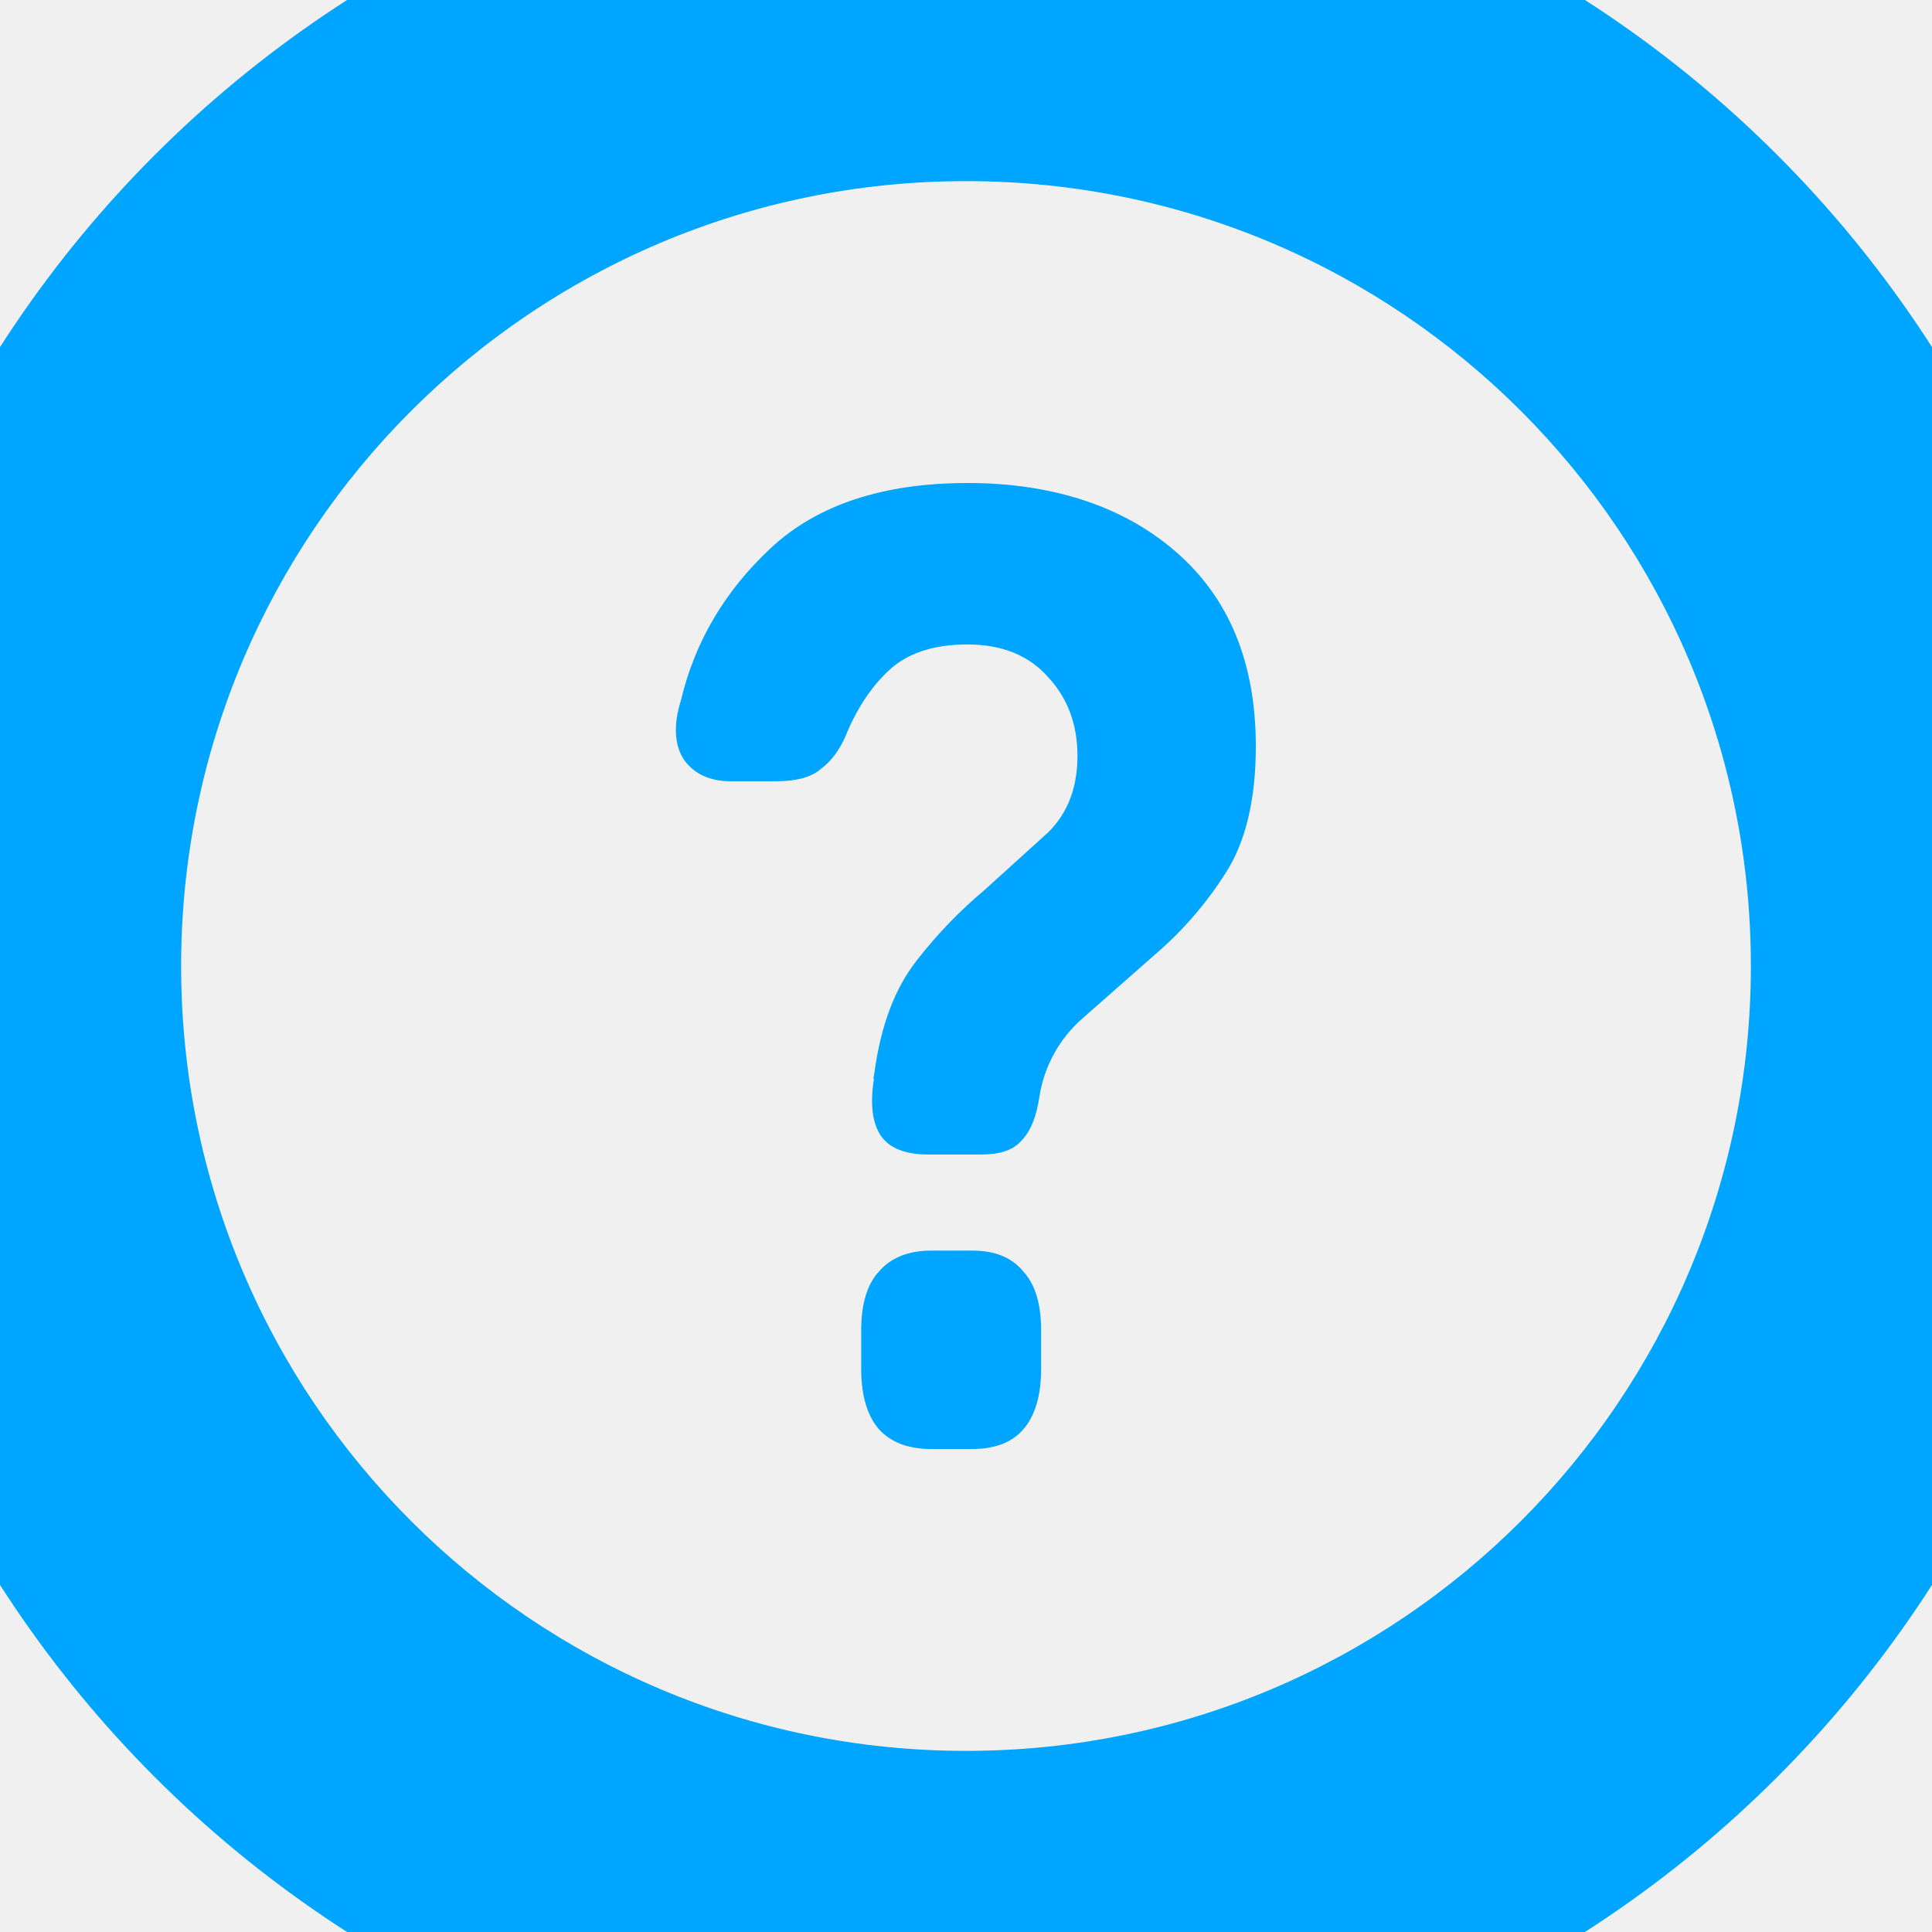
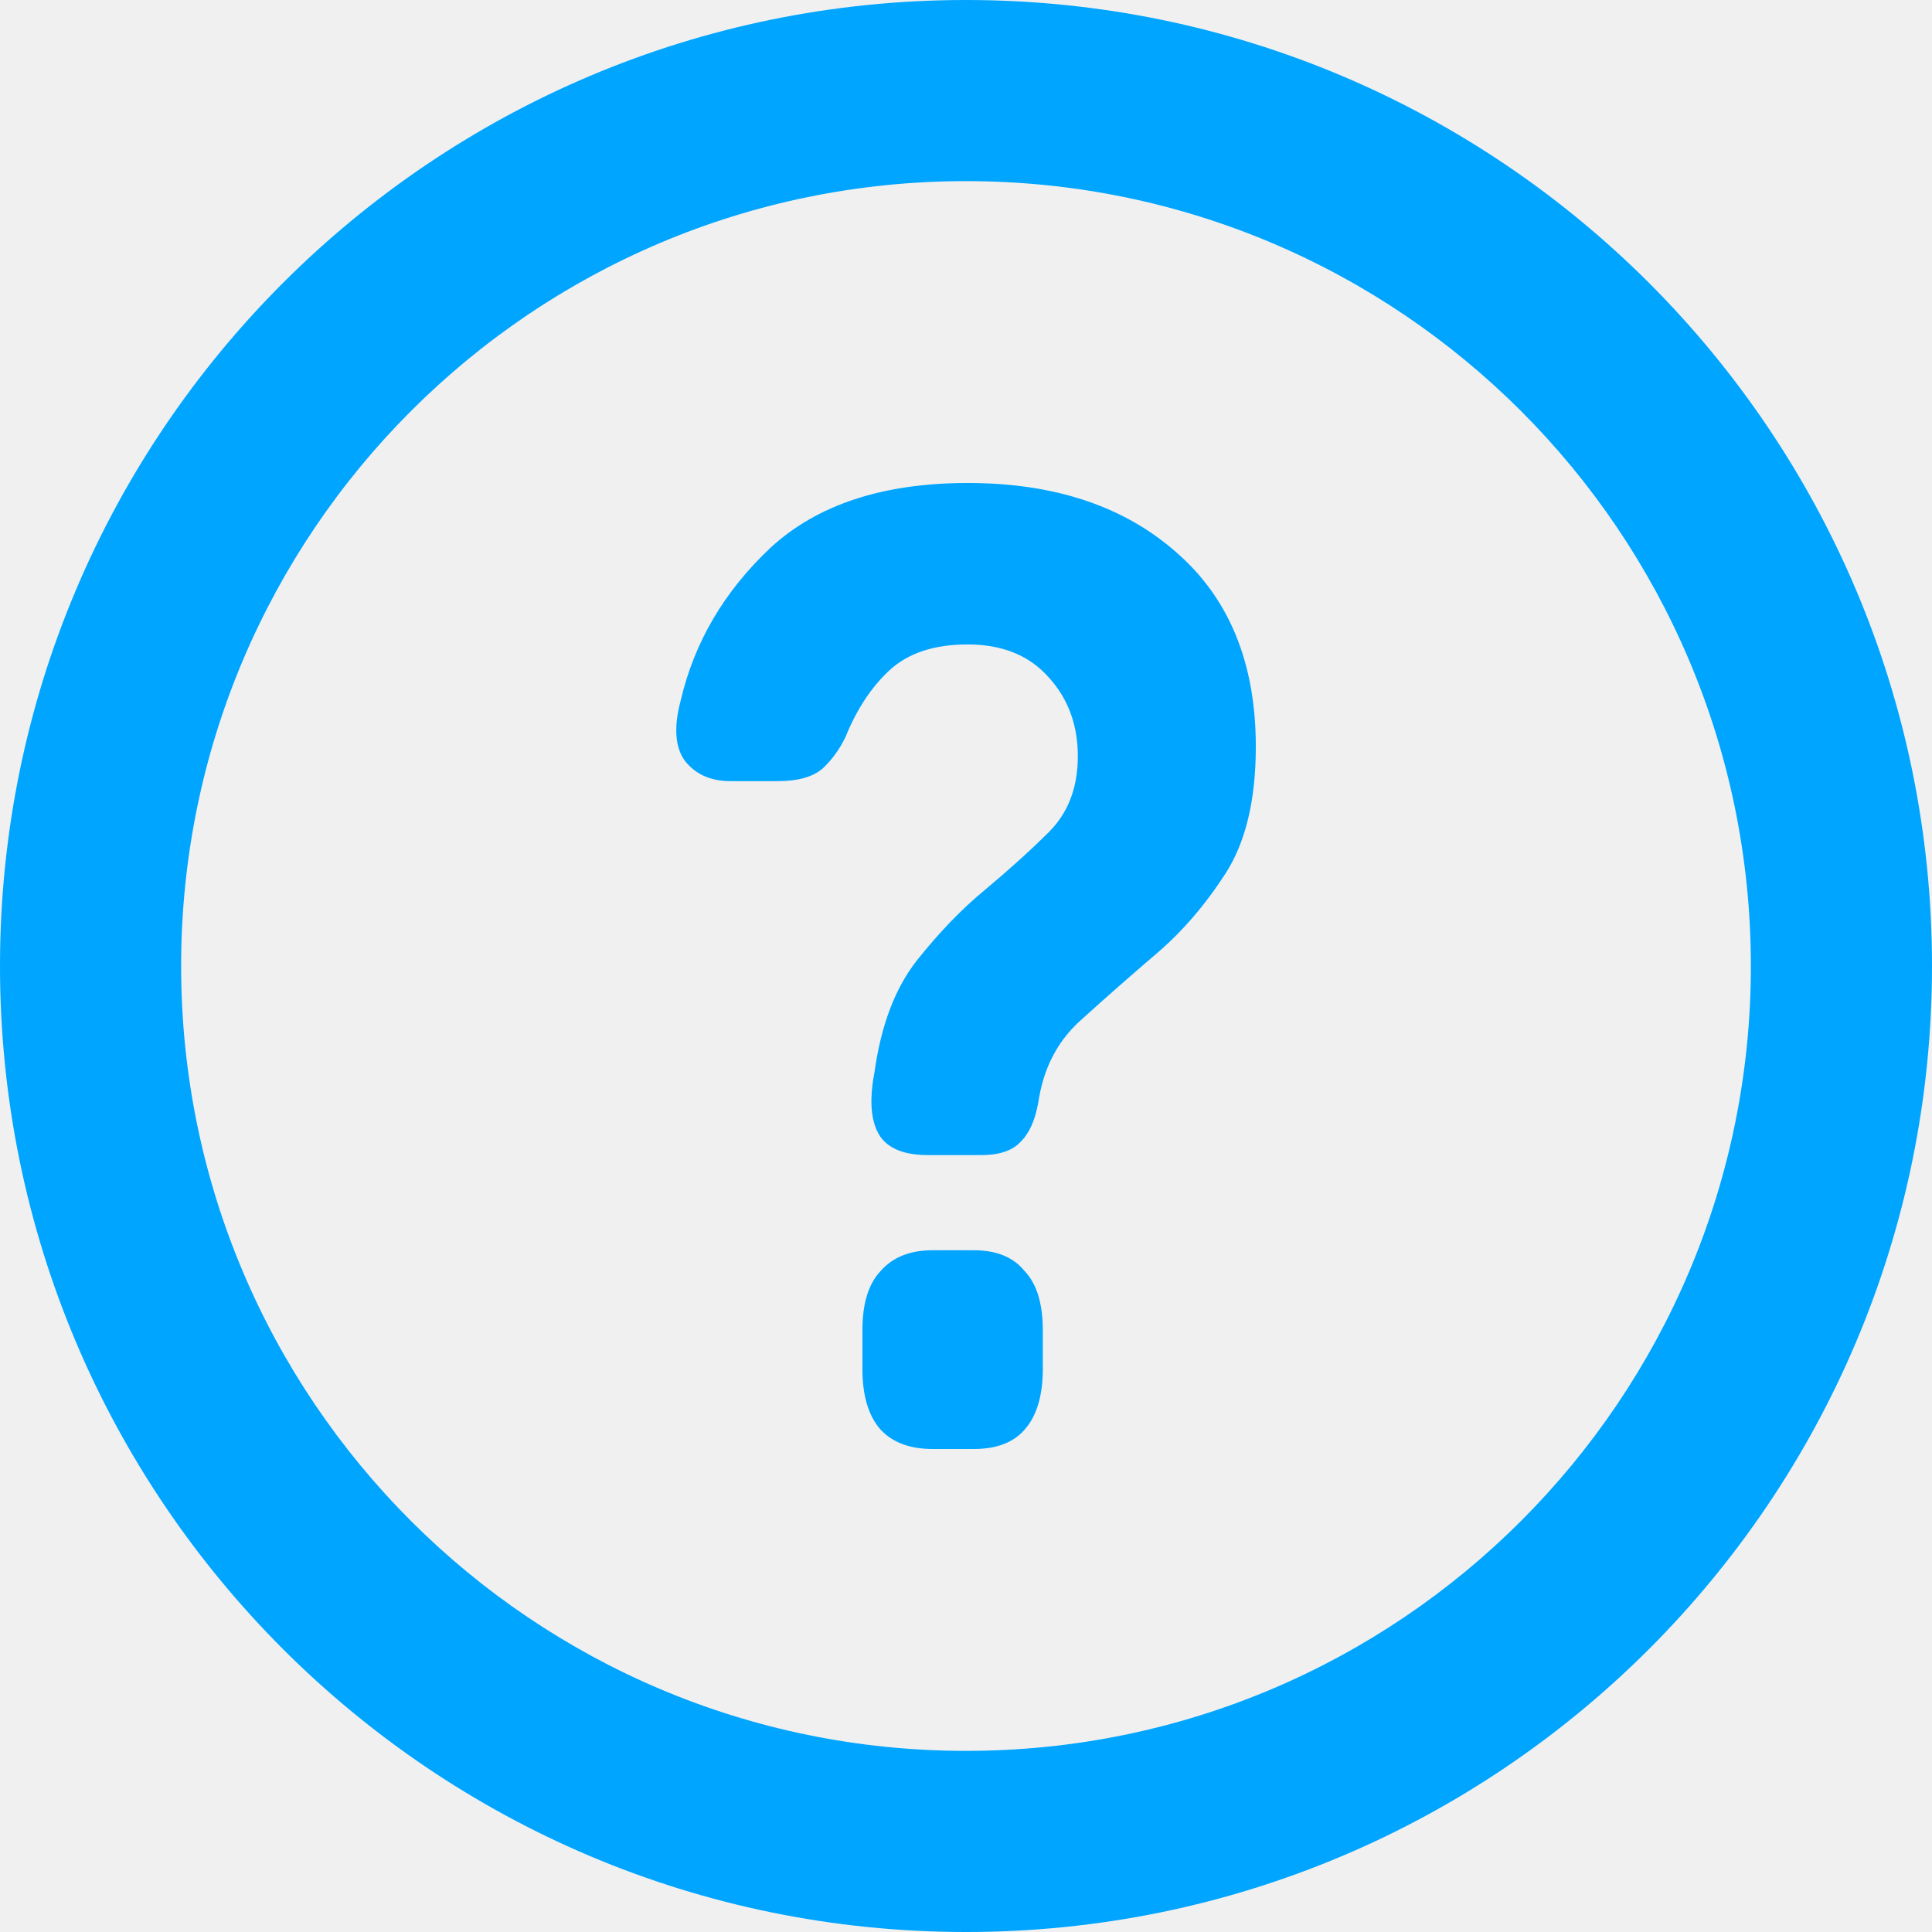
- <svg xmlns="http://www.w3.org/2000/svg" xmlns:xlink="http://www.w3.org/1999/xlink" width="16" height="16">
-   <g transform="translate(-3994 273)">
-     <mask id="A">
-       <use xlink:href="#B" fill="#fff" x="3994" y="-273" />
-     </mask>
-     <g>
-       <use xlink:href="#C" fill="#00a5ff" x="3994" y="-273" />
+ <svg xmlns="http://www.w3.org/2000/svg" xmlns:xlink="http://www.w3.org/1999/xlink" width="16" height="16" viewBox="0 0 16 16" version="1.1">
+   <g id="Canvas" transform="translate(-3994 273)">
+     <g id="help-icon">
+       <g id="Group 26">
+         <g id="Ellipse">
+           <mask id="mask0_outline_ins">
+             <use xlink:href="#path0_fill" fill="white" transform="translate(3994 -273)" />
+           </mask>
+           <g mask="url(#mask0_outline_ins)">
+             <use xlink:href="#path1_stroke_2x" transform="translate(3994 -273)" fill="#00A5FF" />
+           </g>
+         </g>
+       </g>
+       <g id="?">
+         <use xlink:href="#path2_fill" transform="translate(3999.6 -269)" fill="#00A5FF" />
+       </g>
    </g>
-     <use xlink:href="#D" fill="#00a5ff" x="3999.6" y="-269" />
  </g>
  <defs>
-     <path id="B" d="M16 8A8 8 0 1 1 0 8a8 8 0 1 1 16 0z" />
-     <path id="C" d="M14.5 8A6.5 6.5 0 0 1 8 14.5v3A9.5 9.5 0 0 0 17.5 8h-3zM8 14.5A6.5 6.5 0 0 1 1.5 8h-3A9.5 9.5 0 0 0 8 17.5v-3zM1.5 8A6.5 6.5 0 0 1 8 1.5v-3A9.5 9.5 0 0 0-1.5 8h3zM8 1.5A6.5 6.5 0 0 1 14.5 8h3A9.5 9.5 0 0 0 8-1.5v3z" />
-     <path id="D" d="M1.632 4.937l.01-.057c.053-.39.17-.697.35-.926a3.82 3.82 0 0 1 .561-.583l.53-.48c.16-.16.24-.37.24-.63s-.08-.476-.24-.65c-.16-.183-.384-.274-.672-.274-.28 0-.498.072-.652.217-.147.137-.267.32-.36.55-.047.1-.1.187-.2.263-.08.07-.204.103-.37.103H.45c-.167 0-.294-.057-.38-.17-.08-.114-.1-.282-.03-.503.114-.48.36-.9.742-1.257C1.168.18 1.713 0 2.414 0c.715 0 1.3.2 1.724.57.44.38.662.918.662 1.61 0 .442-.084.792-.25 1.05a3.01 3.01 0 0 1-.571.663l-.61.537a1.08 1.08 0 0 0-.361.651l-.01.057c-.027.145-.077.25-.15.32-.067.07-.174.103-.32.103h-.44c-.187 0-.317-.05-.39-.15-.074-.107-.094-.267-.06-.48zm-.1 2.4v-.32c0-.22.05-.385.15-.49.1-.114.244-.17.43-.17h.34c.187 0 .327.057.42.17.1.107.15.27.15.49v.32c0 .22-.05.39-.15.503-.094.107-.234.16-.42.16h-.34c-.187 0-.33-.053-.43-.16-.1-.114-.15-.282-.15-.503z" />
+     <path id="path0_fill" d="M 16 8C 16 12.418 12.418 16 8 16C 3.582 16 0 12.418 0 8C 0 3.582 3.582 0 8 0C 12.418 0 16 3.582 16 8Z" />
+     <path id="path1_stroke_2x" d="M 14.5 8C 14.5 11.59 11.59 14.5 8 14.5L 8 17.5C 13.247 17.5 17.5 13.247 17.5 8L 14.5 8ZM 8 14.5C 4.41 14.5 1.5 11.59 1.5 8L -1.5 8C -1.5 13.247 2.753 17.5 8 17.5L 8 14.5ZM 1.5 8C 1.5 4.41 4.41 1.5 8 1.5L 8 -1.5C 2.753 -1.5 -1.5 2.753 -1.5 8L 1.5 8ZM 8 1.5C 11.59 1.5 14.5 4.41 14.5 8L 17.5 8C 17.5 2.753 13.247 -1.5 8 -1.5L 8 1.5Z" />
+     <path id="path2_fill" d="M 1.632 4.937L 1.642 4.88C 1.696 4.491 1.813 4.183 1.993 3.954C 2.174 3.726 2.361 3.531 2.555 3.371C 2.755 3.204 2.932 3.044 3.086 2.891C 3.246 2.731 3.326 2.522 3.326 2.263C 3.326 2.004 3.246 1.787 3.086 1.611C 2.926 1.429 2.702 1.337 2.414 1.337C 2.134 1.337 1.916 1.41 1.763 1.554C 1.616 1.691 1.495 1.874 1.402 2.103C 1.355 2.202 1.292 2.29 1.211 2.366C 1.131 2.434 1.008 2.469 0.841 2.469L 0.45 2.469C 0.283 2.469 0.156 2.411 0.069 2.297C -0.011 2.183 -0.021 2.015 0.039 1.794C 0.152 1.314 0.4 0.895 0.78 0.537C 1.168 0.179 1.713 0 2.414 0C 3.129 0 3.704 0.19 4.138 0.571C 4.579 0.952 4.8 1.49 4.8 2.183C 4.8 2.625 4.716 2.975 4.549 3.234C 4.382 3.493 4.192 3.714 3.978 3.897C 3.764 4.08 3.56 4.259 3.367 4.434C 3.173 4.602 3.053 4.819 3.006 5.086L 2.996 5.143C 2.969 5.288 2.919 5.394 2.845 5.463C 2.779 5.531 2.672 5.566 2.525 5.566L 2.084 5.566C 1.896 5.566 1.766 5.516 1.693 5.417C 1.619 5.31 1.599 5.15 1.632 4.937ZM 1.542 7.337L 1.542 7.017C 1.542 6.796 1.592 6.632 1.693 6.526C 1.793 6.411 1.937 6.354 2.124 6.354L 2.464 6.354C 2.652 6.354 2.792 6.411 2.885 6.526C 2.986 6.632 3.036 6.796 3.036 7.017L 3.036 7.337C 3.036 7.558 2.986 7.726 2.885 7.84C 2.792 7.947 2.652 8 2.464 8L 2.124 8C 1.937 8 1.793 7.947 1.693 7.84C 1.592 7.726 1.542 7.558 1.542 7.337Z" />
  </defs>
</svg>
